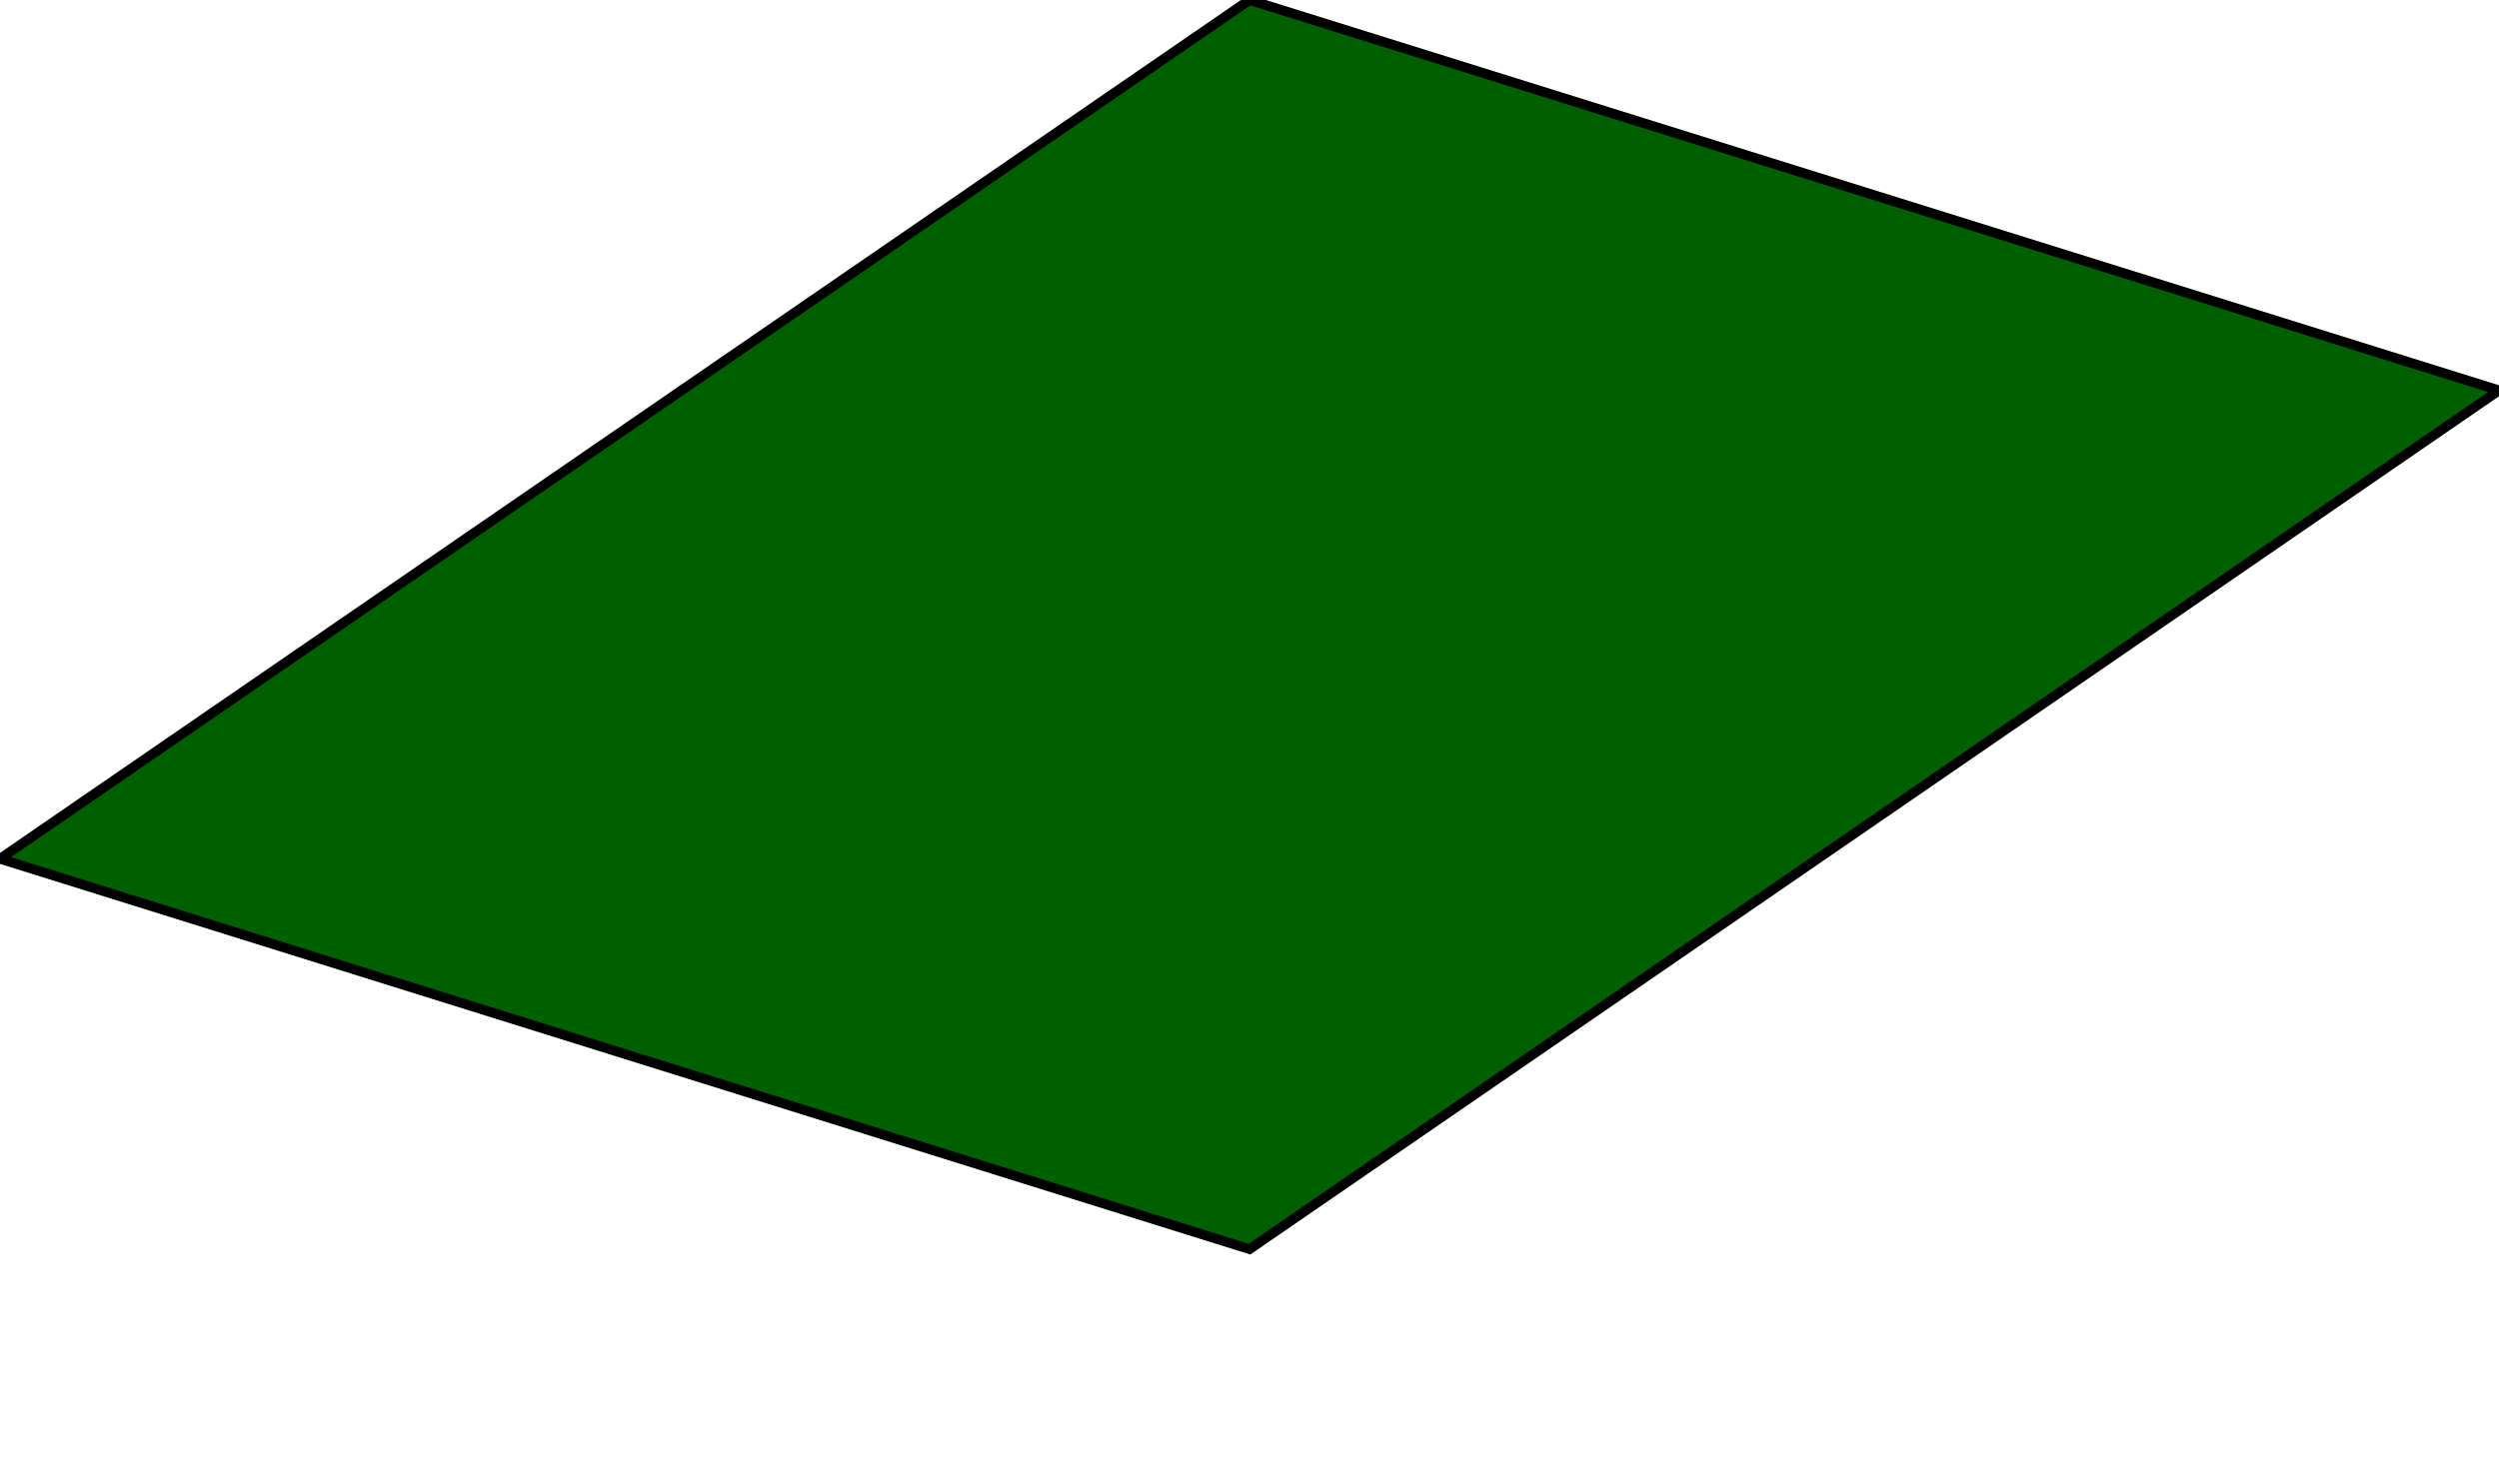
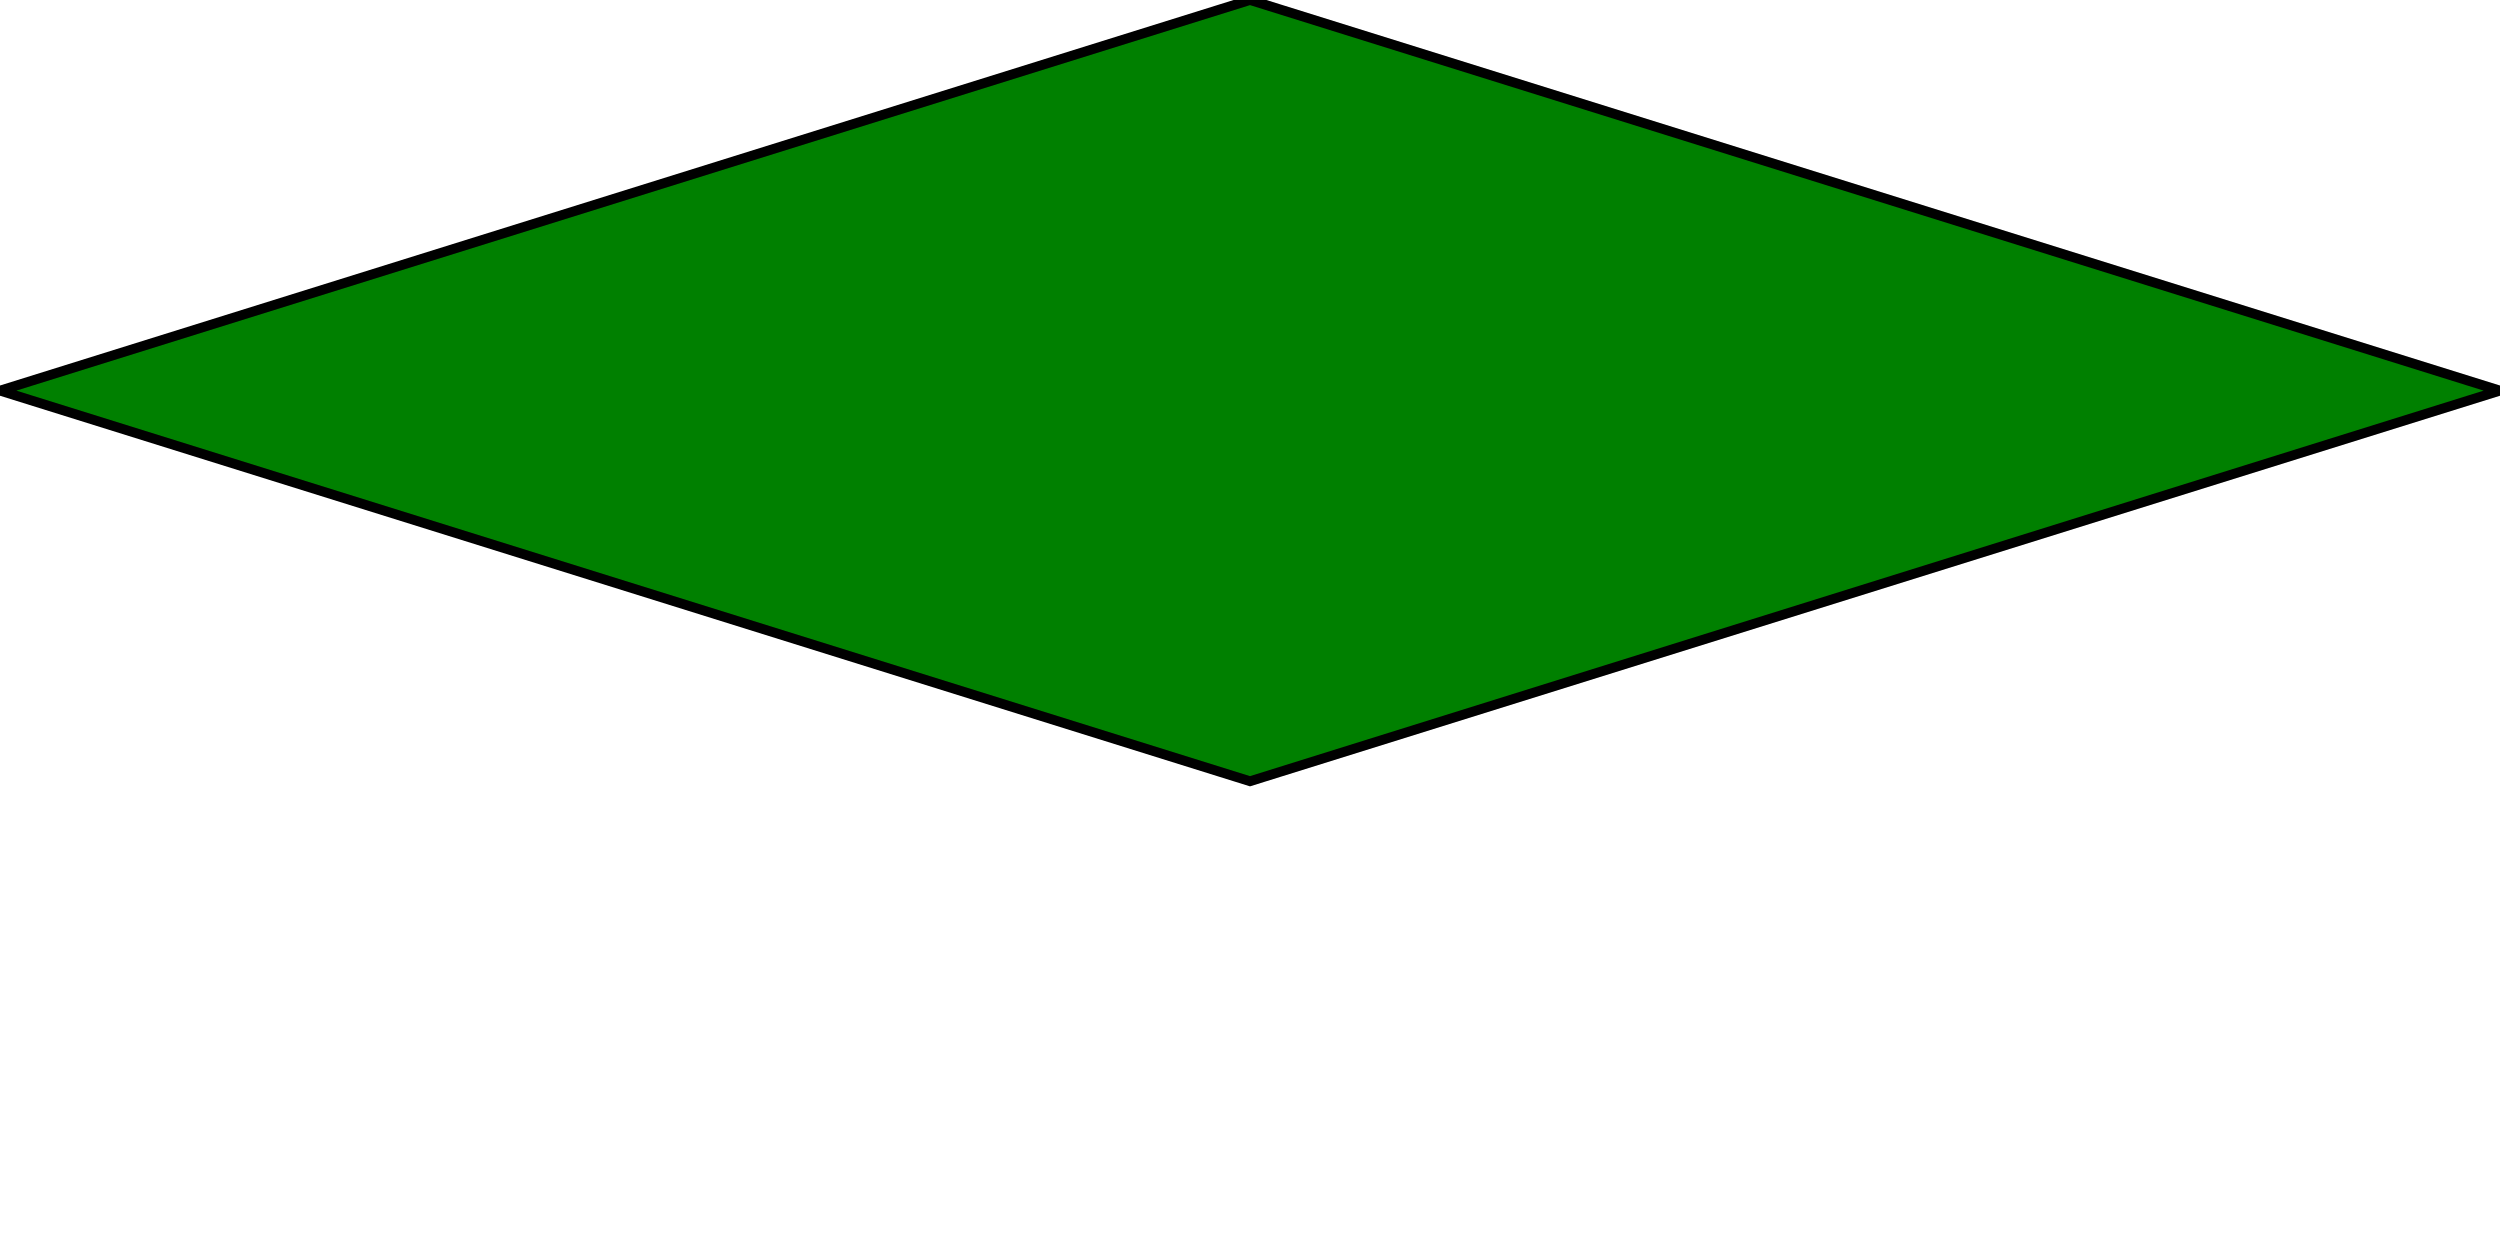
- <svg xmlns="http://www.w3.org/2000/svg" width="256" height="152" id="svg2" version="1.1">
+ <svg xmlns="http://www.w3.org/2000/svg" width="256" height="128" id="svg2" version="1.1">
  <defs id="defs4" />
-   <g id="layer1" transform="translate(0,-900.3621)">
-     <path id="path3800" d="m 0,988.362 128,-88 128,40 -128,88 z" style="fill:#006000;fill-opacity:1;stroke:#000000;stroke-width:1px;stroke-linecap:butt;stroke-linejoin:miter;stroke-opacity:1" />
+   <g id="layer1" transform="translate(0,-924.3621)">
+     <path style="fill:#008000;fill-opacity:1;stroke:#000000;stroke-width:1px;stroke-linecap:butt;stroke-linejoin:miter;stroke-opacity:1" d="m 256,964.362 -128,-40 -128,40 128,40 z" id="path2987" />
  </g>
</svg>
